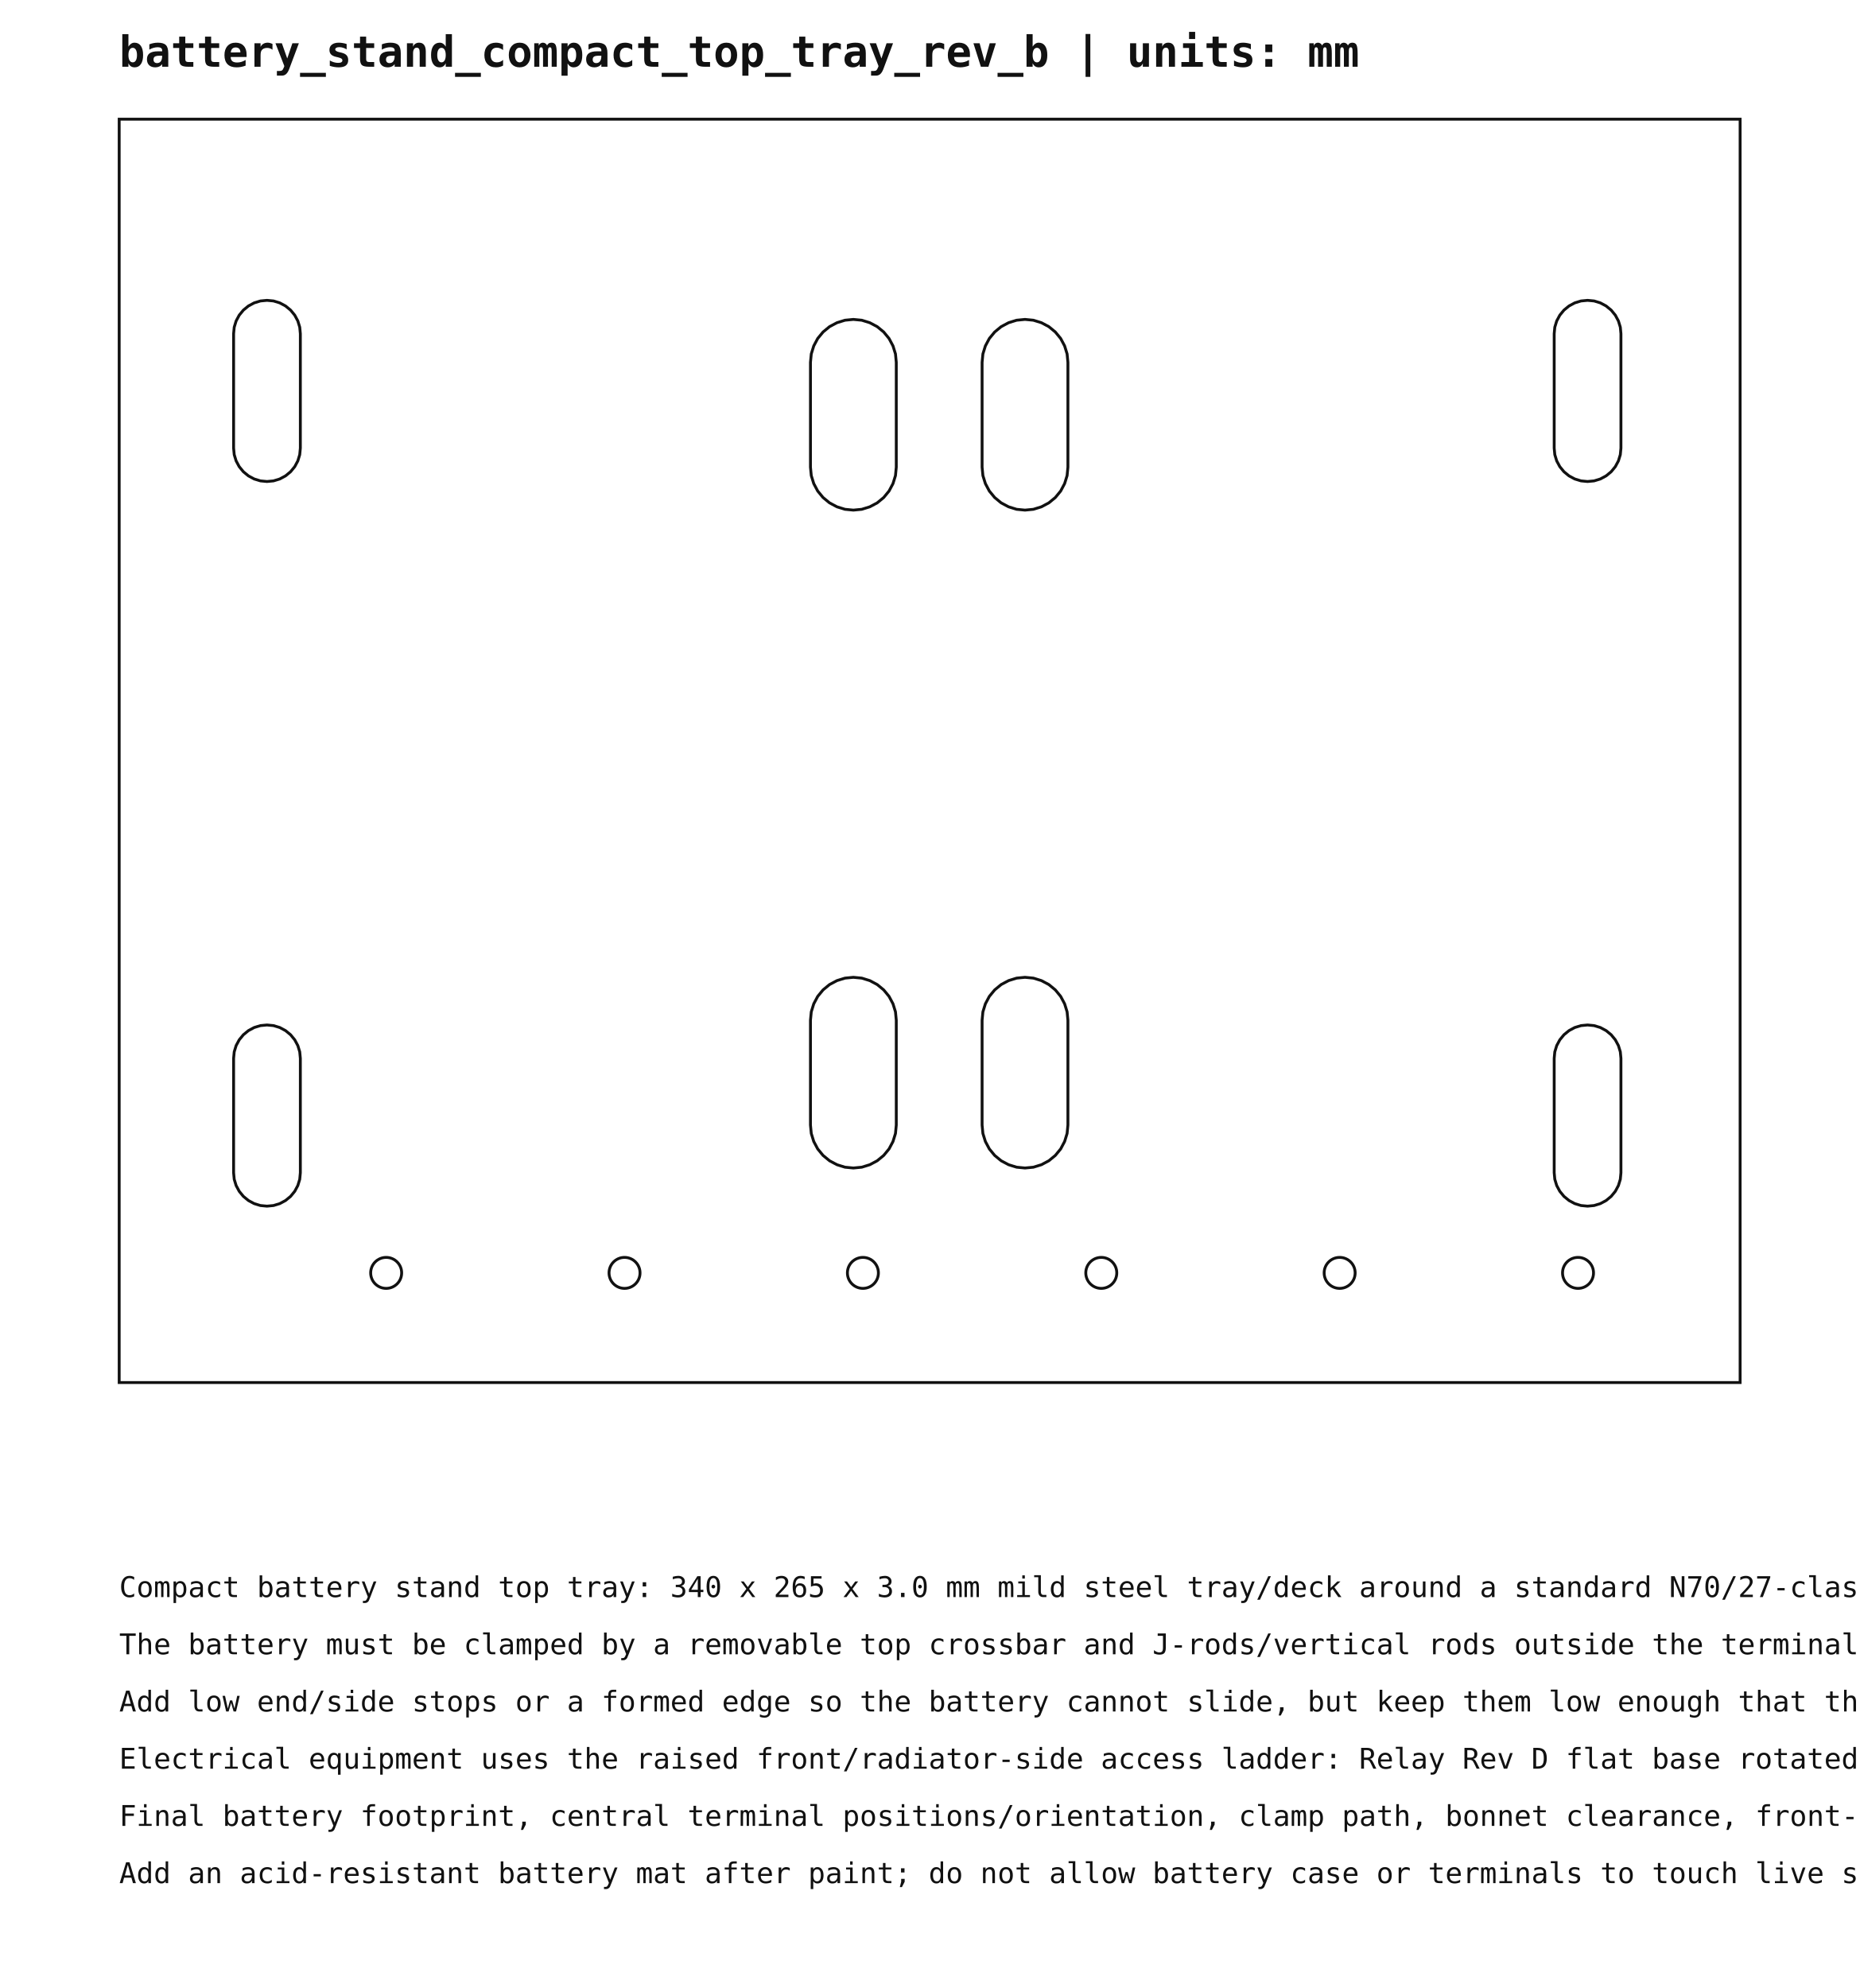
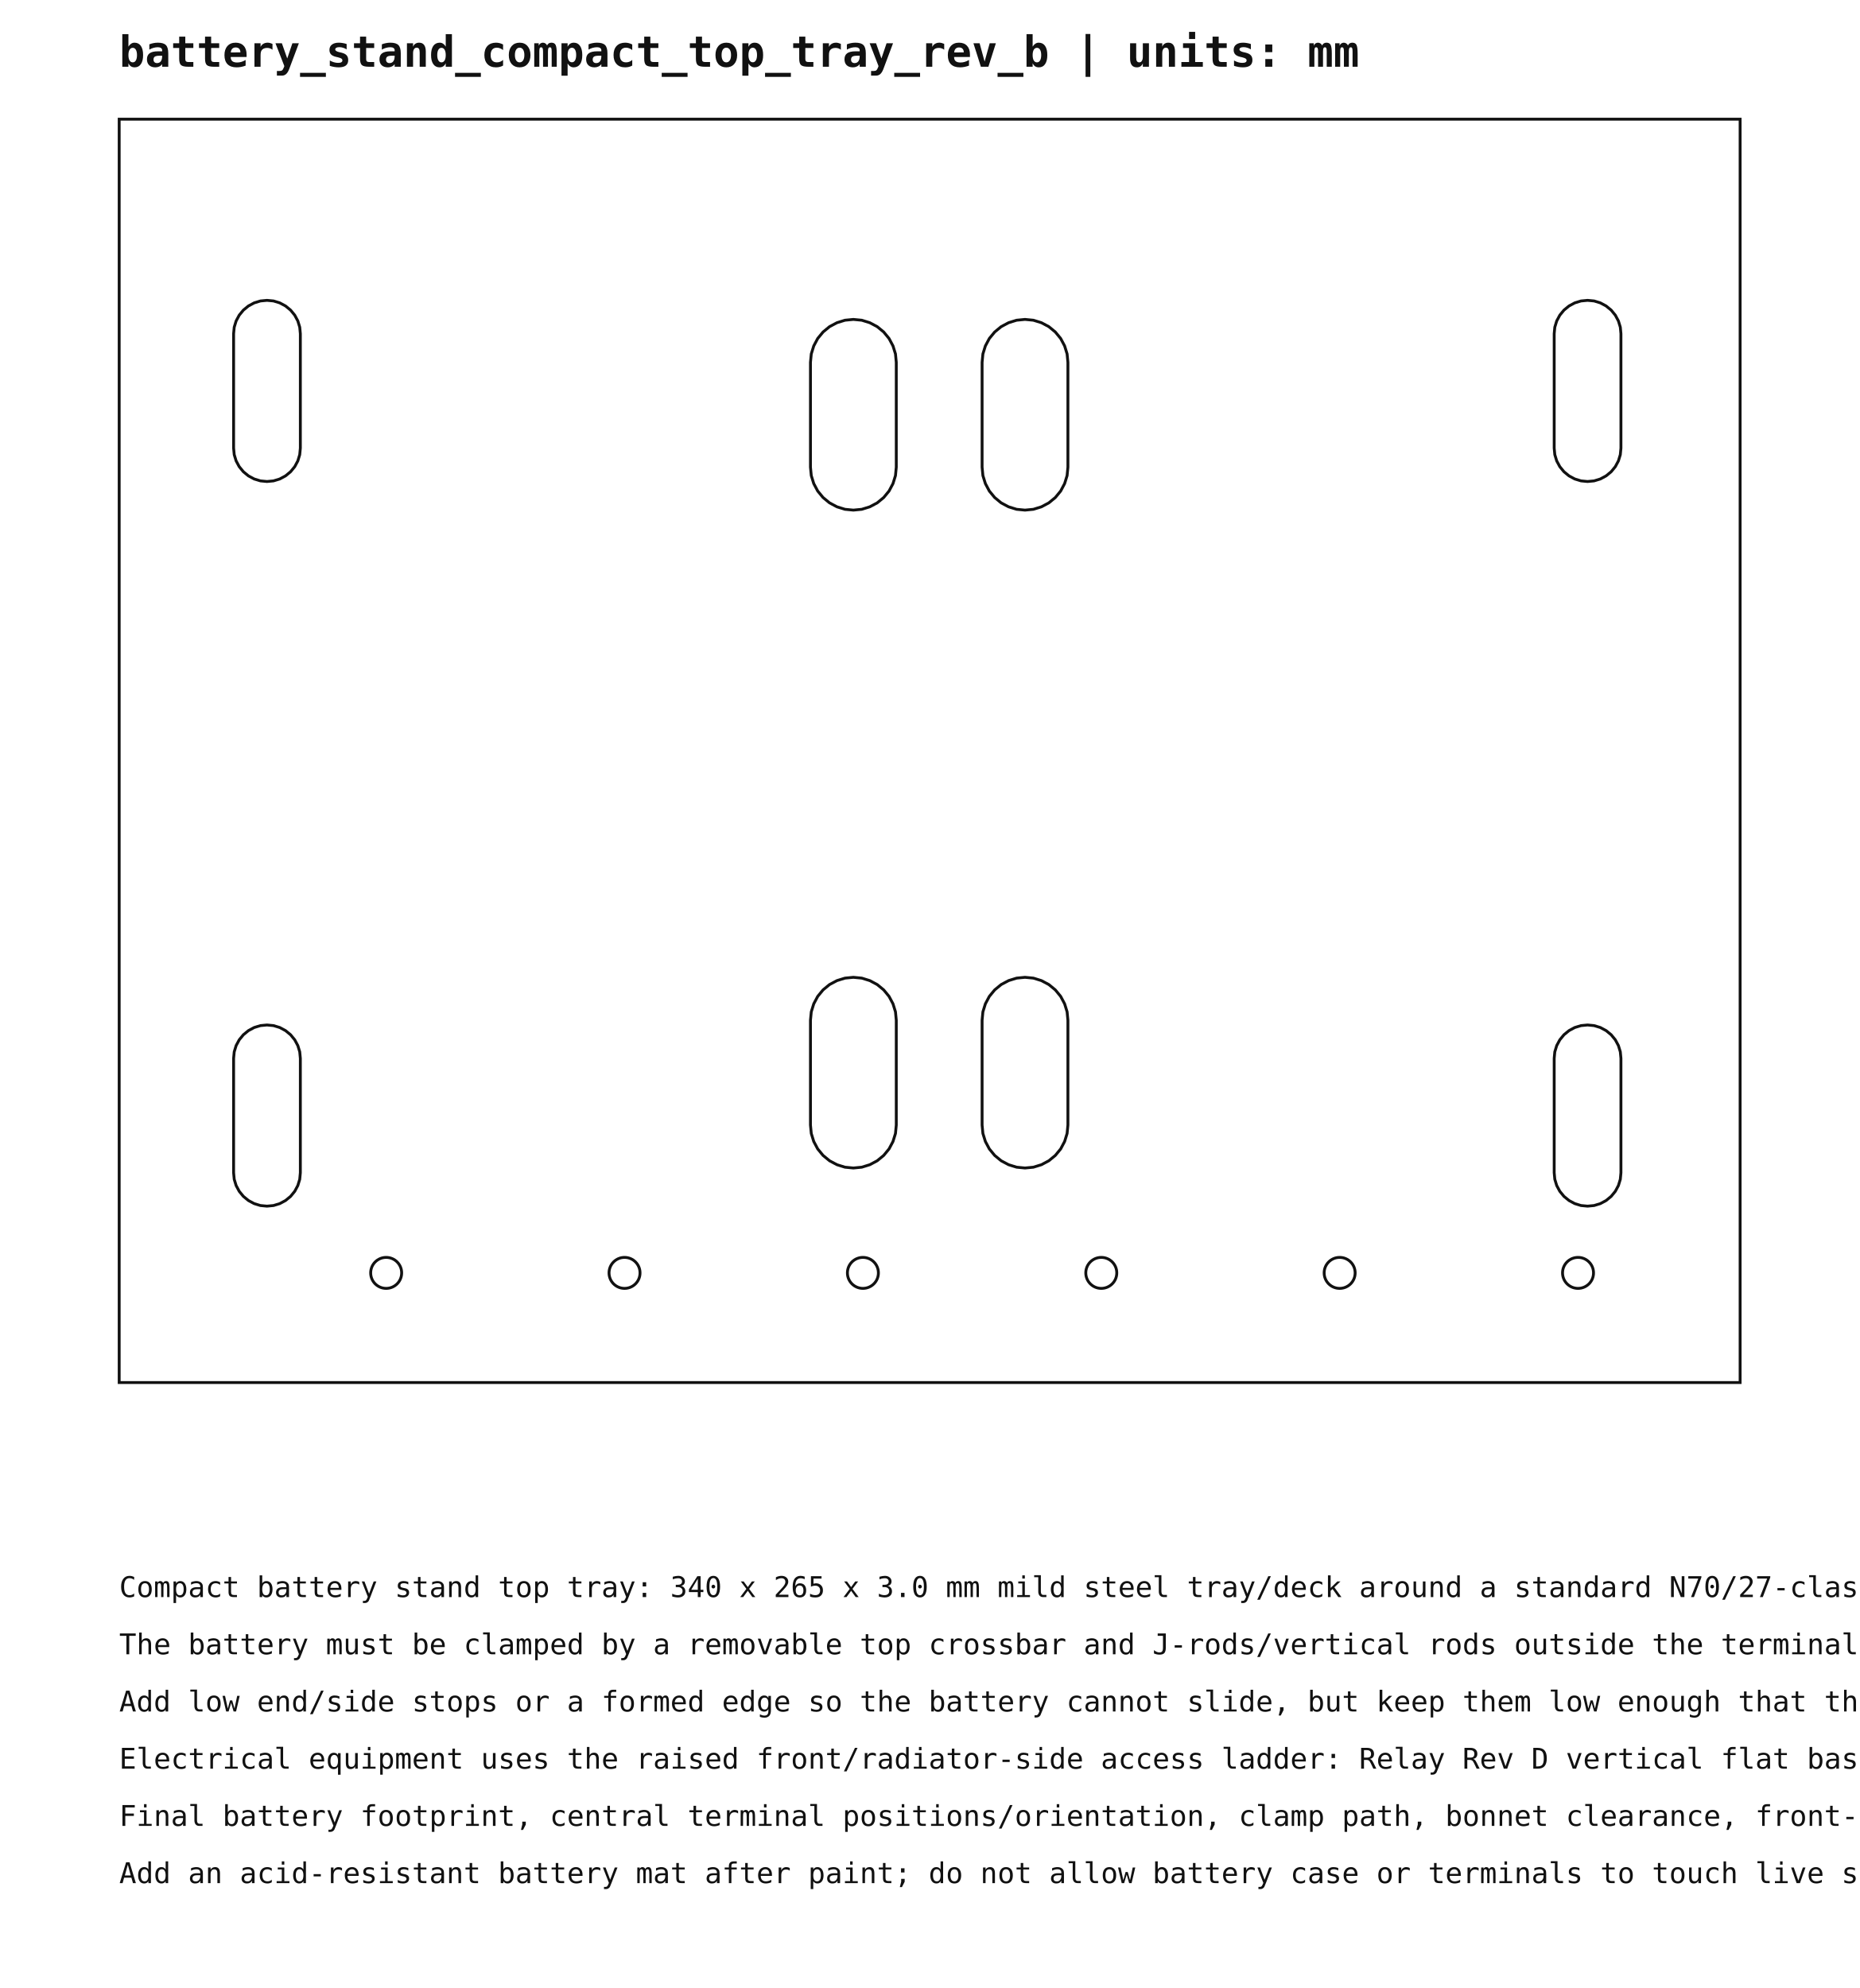
<svg xmlns="http://www.w3.org/2000/svg" width="390mm" height="417mm" viewBox="0 0 390 417">
  <style>
    .cut { fill: none; stroke: #111; stroke-width: 0.6; }
    .aux { fill: none; stroke: #666; stroke-width: 0.35; }
    .bend { stroke: #0b5fff; stroke-width: 0.4; stroke-dasharray: 3 2; }
    .title { font: 700 9px monospace; fill: #111; }
    .note { font: 6px monospace; fill: #111; }
  </style>
  <text x="25" y="14" class="title">battery_stand_compact_top_tray_rev_b  |  units: mm</text>
  <g transform="translate(25,25)">
    <polygon class="cut" points="0,0 340,0 340,265 0,265" />
    <polygon class="cut" points="24,45 24.13,43.63 24.53,42.32 25.18,41.11 26.05,40.05 27.11,39.18 28.32,38.53 29.63,38.13 31,38 31,38 32.37,38.13 33.68,38.53 34.89,39.18 35.95,40.05 36.82,41.11 37.47,42.32 37.87,43.63 38,45 38,69 37.87,70.37 37.47,71.68 36.82,72.89 35.95,73.95 34.89,74.82 33.68,75.47 32.37,75.87 31,76 31,76 29.63,75.87 28.32,75.47 27.11,74.82 26.05,73.95 25.18,72.89 24.53,71.68 24.13,70.37 24,69" />
    <polygon class="cut" points="24,197 24.13,195.63 24.53,194.32 25.18,193.11 26.05,192.05 27.11,191.18 28.32,190.53 29.63,190.13 31,190 31,190 32.37,190.13 33.68,190.53 34.89,191.18 35.95,192.05 36.82,193.11 37.47,194.32 37.87,195.63 38,197 38,221 37.87,222.37 37.47,223.68 36.82,224.89 35.95,225.95 34.89,226.82 33.68,227.47 32.37,227.87 31,228 31,228 29.63,227.87 28.32,227.47 27.11,226.82 26.05,225.95 25.18,224.89 24.53,223.68 24.13,222.37 24,221" />
    <polygon class="cut" points="301,45 301.13,43.63 301.53,42.32 302.18,41.11 303.05,40.05 304.11,39.18 305.32,38.53 306.63,38.13 308,38 308,38 309.37,38.13 310.68,38.53 311.89,39.18 312.95,40.05 313.82,41.11 314.47,42.32 314.87,43.63 315,45 315,69 314.87,70.37 314.47,71.68 313.82,72.89 312.95,73.95 311.89,74.82 310.68,75.47 309.37,75.87 308,76 308,76 306.63,75.87 305.32,75.47 304.11,74.82 303.05,73.95 302.18,72.89 301.53,71.68 301.13,70.37 301,69" />
    <polygon class="cut" points="301,197 301.13,195.63 301.53,194.32 302.18,193.11 303.05,192.05 304.11,191.18 305.32,190.53 306.63,190.13 308,190 308,190 309.37,190.13 310.68,190.53 311.89,191.18 312.95,192.05 313.82,193.11 314.47,194.32 314.87,195.63 315,197 315,221 314.87,222.37 314.47,223.68 313.82,224.89 312.95,225.95 311.89,226.82 310.68,227.47 309.37,227.87 308,228 308,228 306.63,227.87 305.32,227.47 304.11,226.82 303.05,225.95 302.18,224.89 301.53,223.68 301.13,222.37 301,221" />
    <polygon class="cut" points="145,51 145.17,49.24 145.69,47.56 146.52,46 147.64,44.64 149,43.52 150.56,42.69 152.24,42.17 154,42 154,42 155.76,42.17 157.44,42.69 159,43.52 160.36,44.64 161.48,46 162.31,47.56 162.83,49.24 163,51 163,73 162.83,74.76 162.31,76.44 161.48,78 160.36,79.36 159,80.48 157.44,81.31 155.76,81.83 154,82 154,82 152.24,81.83 150.56,81.31 149,80.48 147.64,79.36 146.52,78 145.69,76.44 145.17,74.76 145,73" />
    <polygon class="cut" points="181,51 181.17,49.24 181.69,47.56 182.52,46 183.64,44.64 185,43.52 186.56,42.69 188.24,42.17 190,42 190,42 191.76,42.17 193.44,42.69 195,43.52 196.36,44.64 197.48,46 198.31,47.56 198.83,49.24 199,51 199,73 198.83,74.76 198.31,76.44 197.48,78 196.36,79.36 195,80.48 193.44,81.31 191.76,81.83 190,82 190,82 188.24,81.83 186.56,81.31 185,80.48 183.64,79.36 182.52,78 181.69,76.44 181.17,74.76 181,73" />
    <polygon class="cut" points="145,189 145.17,187.24 145.69,185.56 146.52,184 147.64,182.64 149,181.52 150.56,180.69 152.24,180.17 154,180 154,180 155.76,180.17 157.44,180.69 159,181.52 160.36,182.64 161.48,184 162.31,185.56 162.83,187.24 163,189 163,211 162.83,212.76 162.31,214.44 161.48,216 160.36,217.36 159,218.48 157.44,219.31 155.76,219.83 154,220 154,220 152.24,219.83 150.56,219.31 149,218.48 147.64,217.36 146.52,216 145.69,214.44 145.17,212.76 145,211" />
    <polygon class="cut" points="181,189 181.17,187.24 181.69,185.56 182.52,184 183.64,182.64 185,181.52 186.56,180.69 188.24,180.17 190,180 190,180 191.76,180.17 193.44,180.69 195,181.52 196.36,182.64 197.48,184 198.31,185.56 198.83,187.24 199,189 199,211 198.83,212.76 198.31,214.44 197.48,216 196.36,217.36 195,218.48 193.44,219.31 191.76,219.83 190,220 190,220 188.24,219.83 186.56,219.31 185,218.48 183.64,217.36 182.52,216 181.69,214.44 181.17,212.76 181,211" />
    <circle class="cut" cx="56" cy="242" r="3.25" />
    <circle class="cut" cx="106" cy="242" r="3.25" />
    <circle class="cut" cx="156" cy="242" r="3.25" />
    <circle class="cut" cx="206" cy="242" r="3.25" />
    <circle class="cut" cx="256" cy="242" r="3.25" />
    <circle class="cut" cx="306" cy="242" r="3.25" />
  </g>
  <text x="25" y="335" class="note">Compact battery stand top tray: 340 x 265 x 3.0 mm mild steel tray/deck around a standard N70/27-class battery envelope up to 318 x 180 x 230 mm with service allowance.</text>
  <text x="25" y="347" class="note">The battery must be clamped by a removable top crossbar and J-rods/vertical rods outside the terminal path. Remove the hold-down before lifting the battery vertically out of the tray.</text>
  <text x="25" y="359" class="note">Add low end/side stops or a formed edge so the battery cannot slide, but keep them low enough that the case can still be lifted out when the hold-down is removed.</text>
-   <text x="25" y="371" class="note">Electrical equipment uses the raised front/radiator-side access ladder: Relay Rev D flat base rotated 90 degrees on the outboard/access edge, MIDI Rev D hinged enclosure at the battery leading-edge datum, and the cutoff/kill switch beside the MIDI enclosure rather than after the fuse outputs. Route battery positive into the cutoff first, then split the cutoff output to the relay and MIDI inputs. Do not use tray skin or the engine-side gap as a large backplane.</text>
+   <text x="25" y="371" class="note">Electrical equipment uses the raised front/radiator-side access ladder: Relay Rev D vertical flat base directly attached to the outboard/access edge main sheet, MIDI Rev D hinged enclosure at the battery leading-edge datum, and the cutoff/kill switch beside the MIDI enclosure rather than after the fuse outputs. Route battery positive into the cutoff first, then split the cutoff output to the relay battery-side top hole and MIDI input. Do not use tray skin or the engine-side gap as a large backplane.</text>
  <text x="25" y="383" class="note">Final battery footprint, central terminal positions/orientation, clamp path, bonnet clearance, front-cavity clearance, and LHD steering-side clearance are vehicle-measurement holds.</text>
  <text x="25" y="395" class="note">Add an acid-resistant battery mat after paint; do not allow battery case or terminals to touch live studs or sharp steel edges.</text>
</svg>
